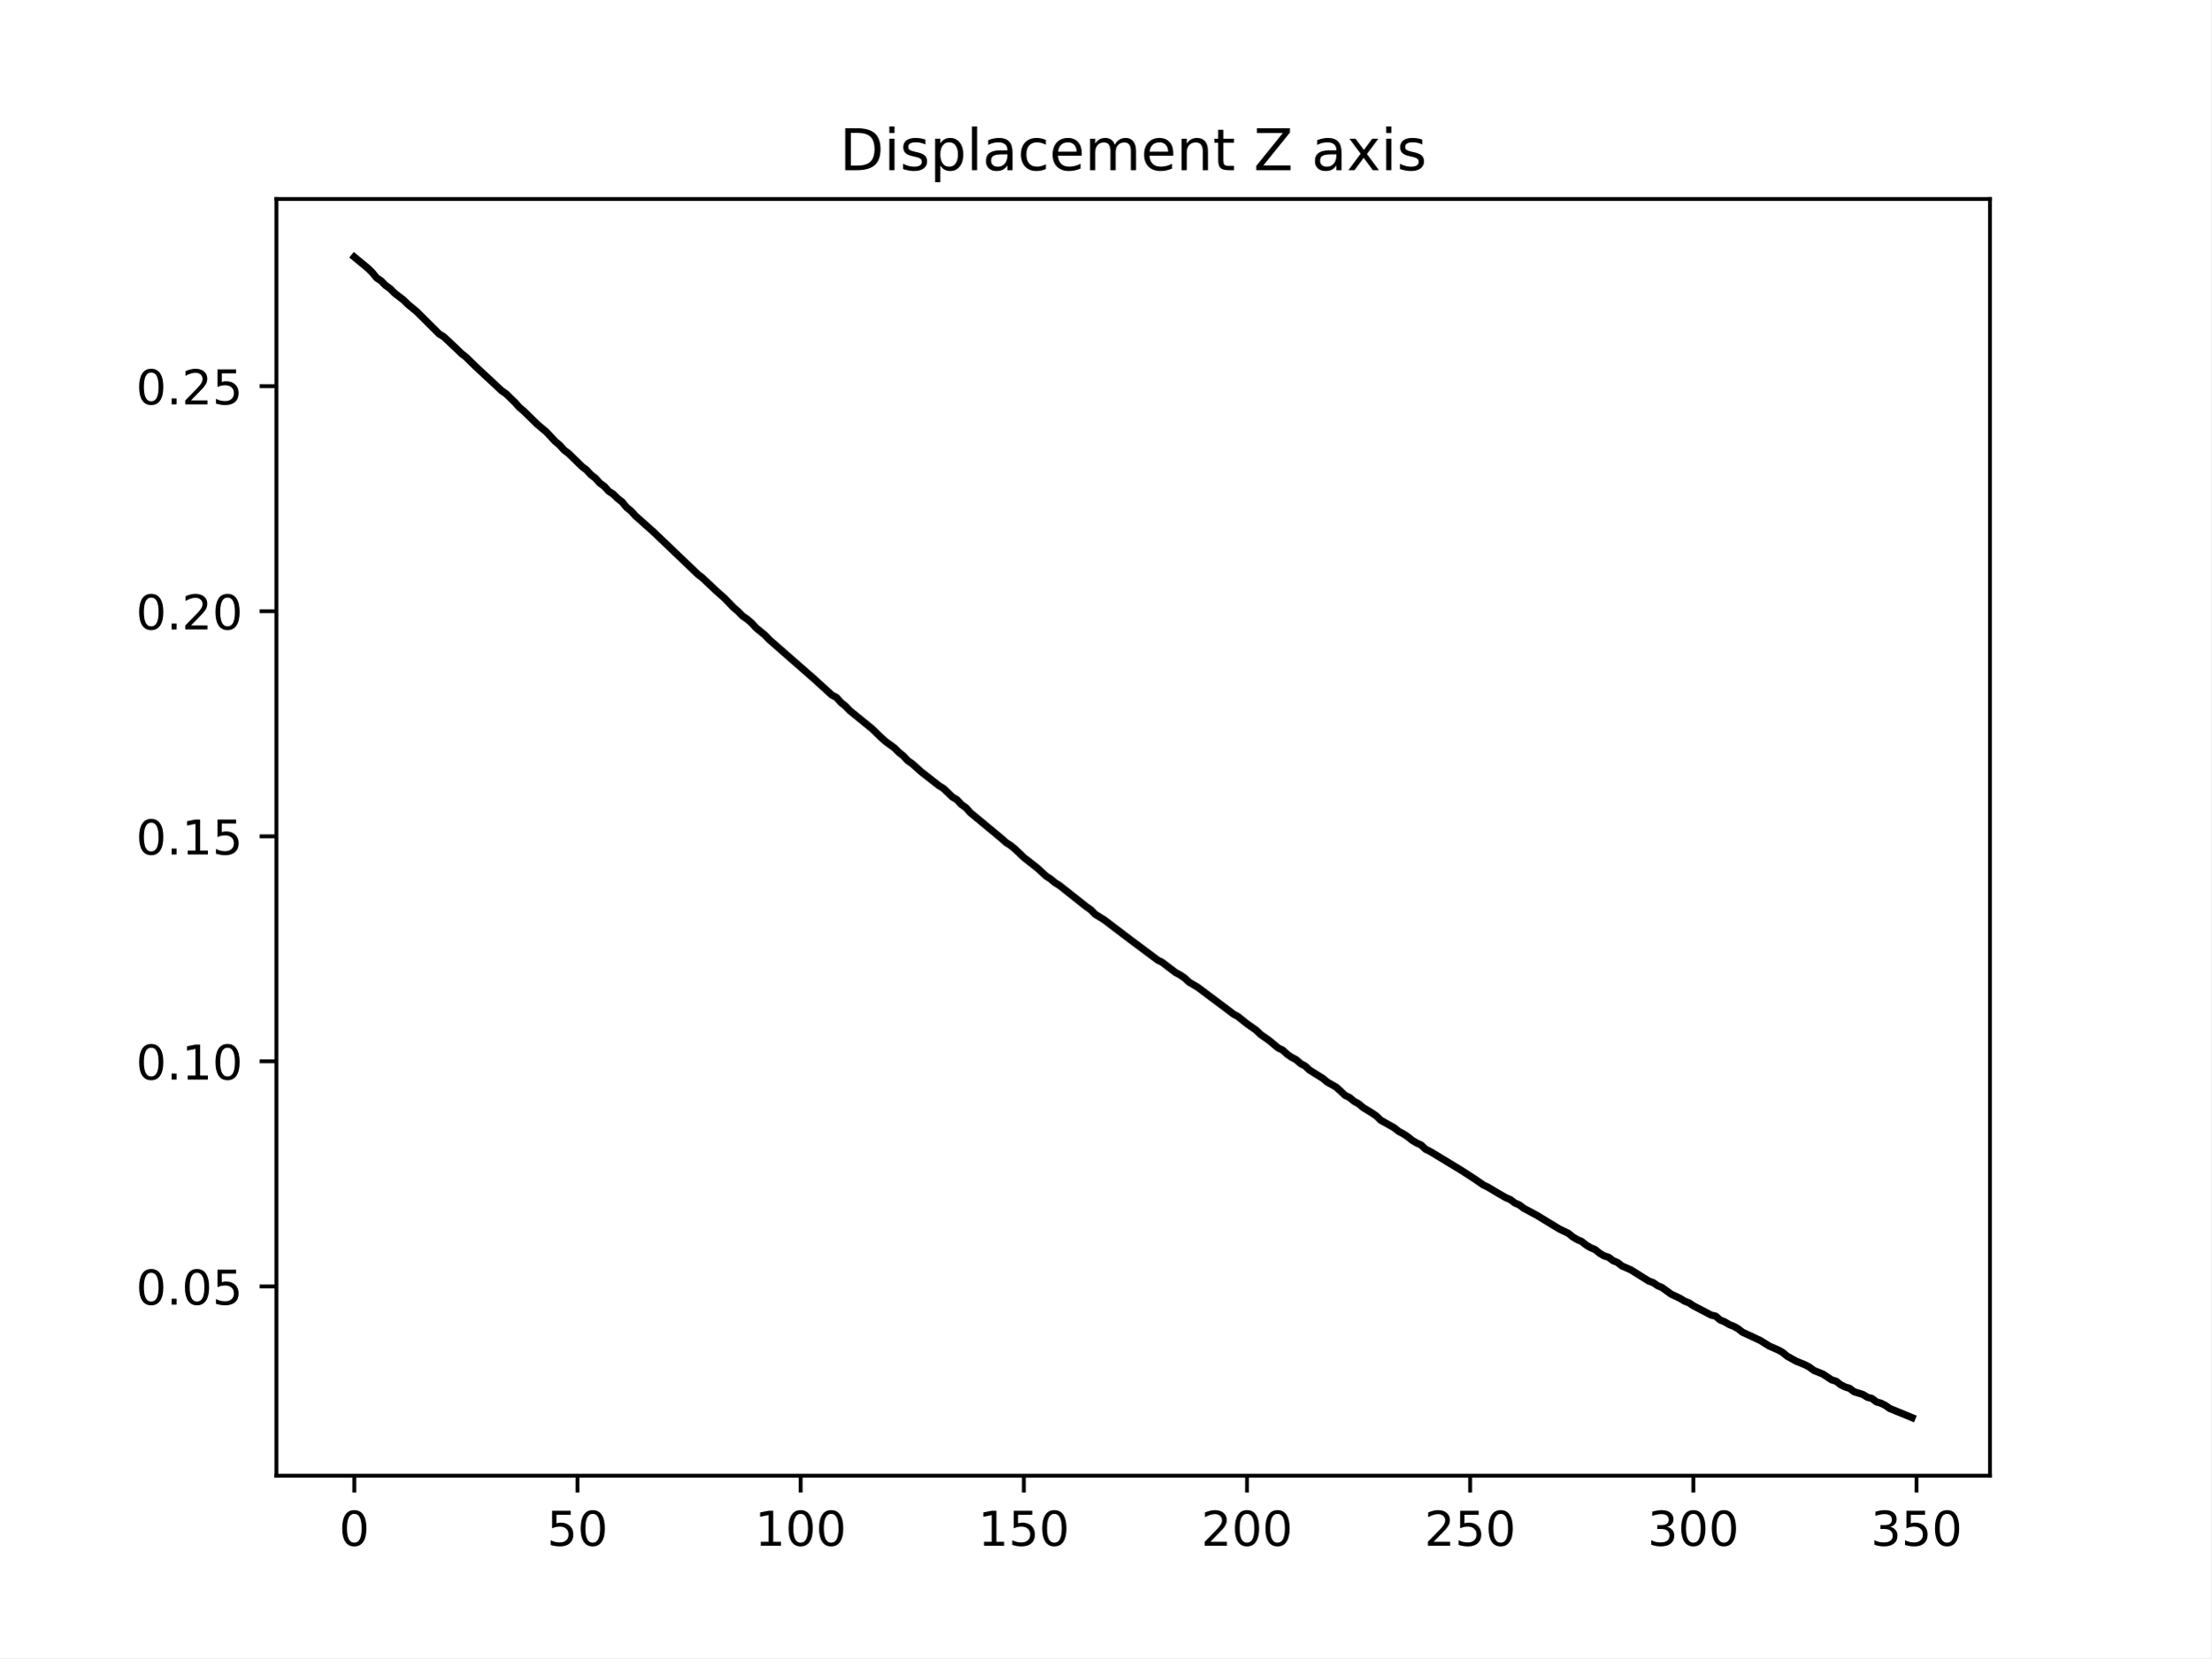
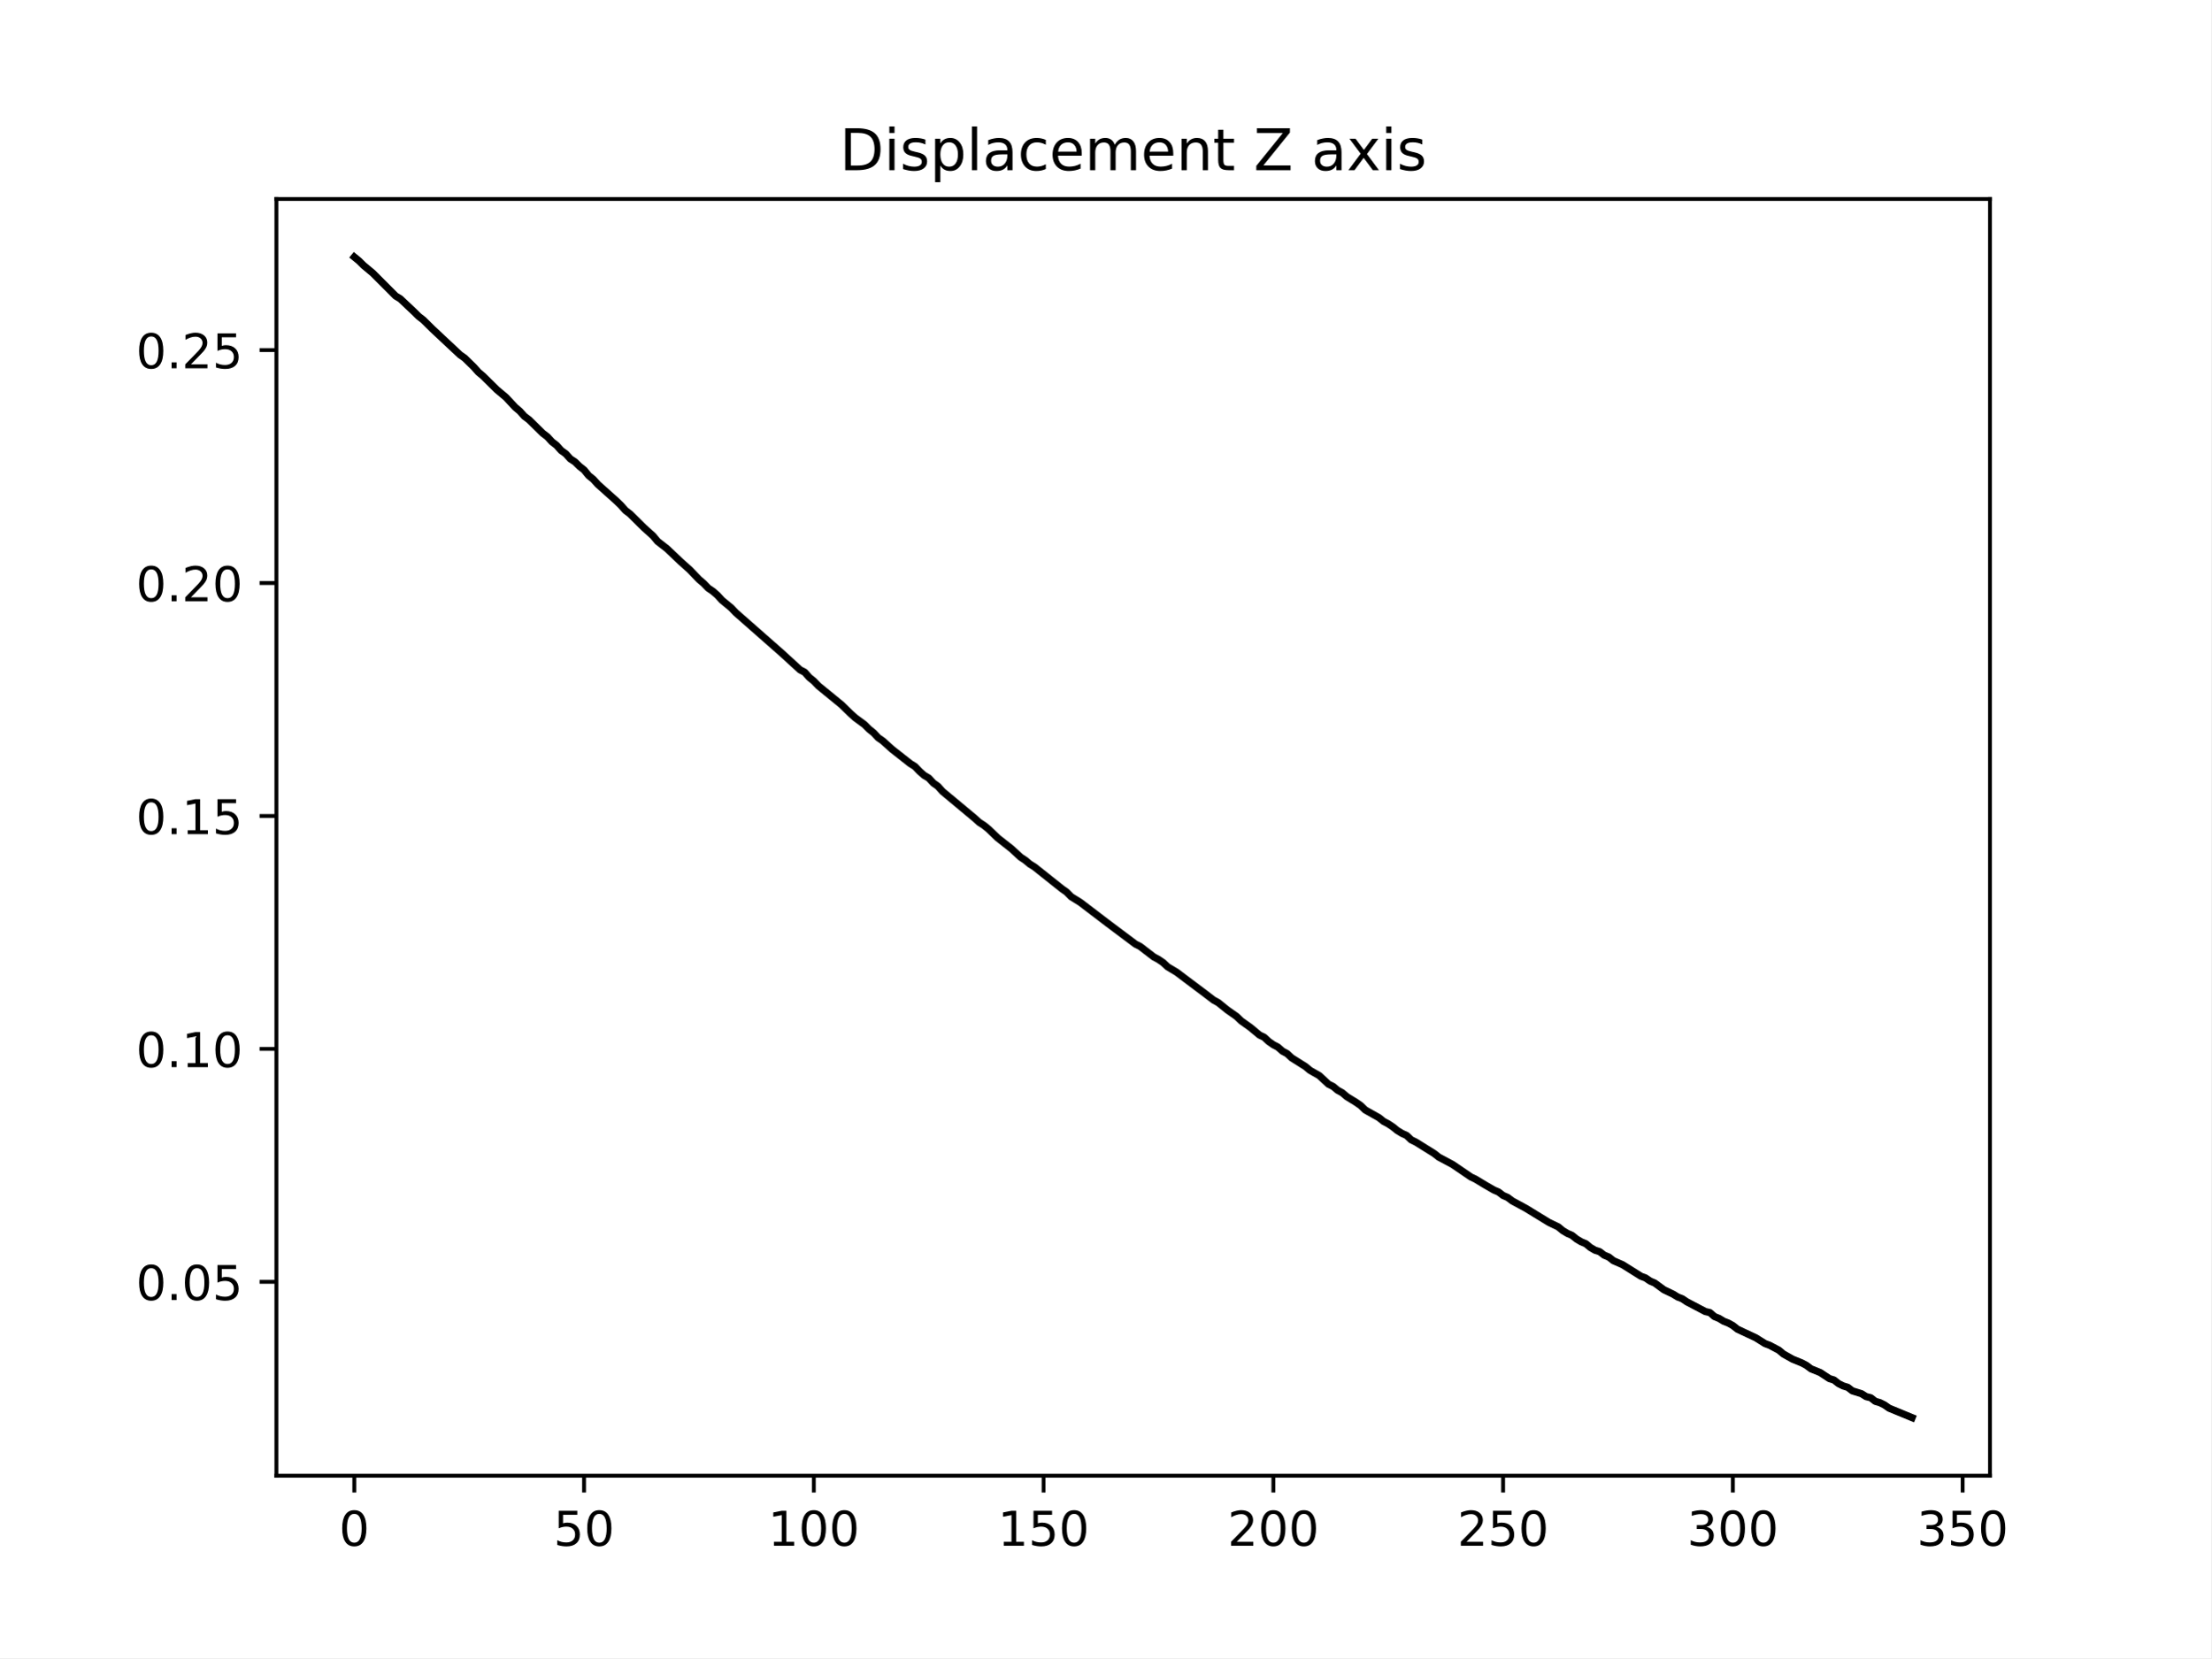
<svg xmlns="http://www.w3.org/2000/svg" xmlns:xlink="http://www.w3.org/1999/xlink" width="460.8pt" height="345.6pt" viewBox="0 0 460.8 345.6" version="1.1">
  <defs>
    <style type="text/css">*{stroke-linejoin: round; stroke-linecap: butt}</style>
  </defs>
  <g id="figure_1">
    <g id="patch_1">
      <path d="M 0 345.6  L 460.8 345.6  L 460.8 0  L 0 0  z " style="fill: #ffffff" />
    </g>
    <g id="axes_1">
      <g id="patch_2">
        <path d="M 57.6 307.584  L 414.72 307.584  L 414.72 41.472  L 57.6 41.472  z " style="fill: #ffffff" />
      </g>
      <g id="matplotlib.axis_1">
        <g id="xtick_1">
          <g id="line2d_1">
            <defs>
-               <path id="mb00ce26261" d="M 0 0  L 0 3.5  " style="stroke: #000000; stroke-width: 0.8" />
+               <path id="ma182f527e5" d="M 0 0  L 0 3.5  " style="stroke: #000000; stroke-width: 0.8" />
            </defs>
            <g>
-               <use xlink:href="#mb00ce26261" x="73.833" y="307.584" style="stroke: #000000; stroke-width: 0.8" />
+               <use xlink:href="#ma182f527e5" x="73.833" y="307.584" style="stroke: #000000; stroke-width: 0.8" />
            </g>
          </g>
          <g id="text_1">
            <g transform="translate(70.65148 322.1824) scale(0.1 -0.1)">
              <defs>
                <path id="DejaVuSans-30" d="M 2034 4250  Q 1547 4250 1301 3770  Q 1056 3291 1056 2328  Q 1056 1369 1301 889  Q 1547 409 2034 409  Q 2525 409 2770 889  Q 3016 1369 3016 2328  Q 3016 3291 2770 3770  Q 2525 4250 2034 4250  z M 2034 4750  Q 2819 4750 3233 4129  Q 3647 3509 3647 2328  Q 3647 1150 3233 529  Q 2819 -91 2034 -91  Q 1250 -91 836 529  Q 422 1150 422 2328  Q 422 3509 836 4129  Q 1250 4750 2034 4750  z " transform="scale(0.015625)" />
              </defs>
              <use xlink:href="#DejaVuSans-30" />
            </g>
          </g>
        </g>
        <g id="xtick_2">
          <g id="line2d_2">
            <g>
-               <use xlink:href="#mb00ce26261" x="120.345" y="307.584" style="stroke: #000000; stroke-width: 0.8" />
+               <use xlink:href="#ma182f527e5" x="121.717" y="307.584" style="stroke: #000000; stroke-width: 0.8" />
            </g>
          </g>
          <g id="text_2">
-             <g transform="translate(113.9823 322.1824) scale(0.1 -0.1)">
+             <g transform="translate(115.3544 322.1824) scale(0.1 -0.1)">
              <defs>
                <path id="DejaVuSans-35" d="M 691 4666  L 3169 4666  L 3169 4134  L 1269 4134  L 1269 2991  Q 1406 3038 1543 3061  Q 1681 3084 1819 3084  Q 2600 3084 3056 2656  Q 3513 2228 3513 1497  Q 3513 744 3044 326  Q 2575 -91 1722 -91  Q 1428 -91 1123 -41  Q 819 9 494 109  L 494 744  Q 775 591 1075 516  Q 1375 441 1709 441  Q 2250 441 2565 725  Q 2881 1009 2881 1497  Q 2881 1984 2565 2268  Q 2250 2553 1709 2553  Q 1456 2553 1204 2497  Q 953 2441 691 2322  L 691 4666  z " transform="scale(0.015625)" />
              </defs>
              <use xlink:href="#DejaVuSans-35" />
              <use xlink:href="#DejaVuSans-30" x="63.623" />
            </g>
          </g>
        </g>
        <g id="xtick_3">
          <g id="line2d_3">
            <g>
-               <use xlink:href="#mb00ce26261" x="166.857" y="307.584" style="stroke: #000000; stroke-width: 0.8" />
+               <use xlink:href="#ma182f527e5" x="169.601" y="307.584" style="stroke: #000000; stroke-width: 0.8" />
            </g>
          </g>
          <g id="text_3">
-             <g transform="translate(157.3132 322.1824) scale(0.1 -0.1)">
+             <g transform="translate(160.0573 322.1824) scale(0.1 -0.1)">
              <defs>
                <path id="DejaVuSans-31" d="M 794 531  L 1825 531  L 1825 4091  L 703 3866  L 703 4441  L 1819 4666  L 2450 4666  L 2450 531  L 3481 531  L 3481 0  L 794 0  L 794 531  z " transform="scale(0.015625)" />
              </defs>
              <use xlink:href="#DejaVuSans-31" />
              <use xlink:href="#DejaVuSans-30" x="63.623" />
              <use xlink:href="#DejaVuSans-30" x="127.246" />
            </g>
          </g>
        </g>
        <g id="xtick_4">
          <g id="line2d_4">
            <g>
-               <use xlink:href="#mb00ce26261" x="213.369" y="307.584" style="stroke: #000000; stroke-width: 0.8" />
+               <use xlink:href="#ma182f527e5" x="217.485" y="307.584" style="stroke: #000000; stroke-width: 0.8" />
            </g>
          </g>
          <g id="text_4">
-             <g transform="translate(203.8253 322.1824) scale(0.1 -0.1)">
+             <g transform="translate(207.9414 322.1824) scale(0.1 -0.1)">
              <use xlink:href="#DejaVuSans-31" />
              <use xlink:href="#DejaVuSans-35" x="63.623" />
              <use xlink:href="#DejaVuSans-30" x="127.246" />
            </g>
          </g>
        </g>
        <g id="xtick_5">
          <g id="line2d_5">
            <g>
-               <use xlink:href="#mb00ce26261" x="259.881" y="307.584" style="stroke: #000000; stroke-width: 0.8" />
+               <use xlink:href="#ma182f527e5" x="265.369" y="307.584" style="stroke: #000000; stroke-width: 0.8" />
            </g>
          </g>
          <g id="text_5">
-             <g transform="translate(250.3374 322.1824) scale(0.1 -0.1)">
+             <g transform="translate(255.8256 322.1824) scale(0.1 -0.1)">
              <defs>
                <path id="DejaVuSans-32" d="M 1228 531  L 3431 531  L 3431 0  L 469 0  L 469 531  Q 828 903 1448 1529  Q 2069 2156 2228 2338  Q 2531 2678 2651 2914  Q 2772 3150 2772 3378  Q 2772 3750 2511 3984  Q 2250 4219 1831 4219  Q 1534 4219 1204 4116  Q 875 4013 500 3803  L 500 4441  Q 881 4594 1212 4672  Q 1544 4750 1819 4750  Q 2544 4750 2975 4387  Q 3406 4025 3406 3419  Q 3406 3131 3298 2873  Q 3191 2616 2906 2266  Q 2828 2175 2409 1742  Q 1991 1309 1228 531  z " transform="scale(0.015625)" />
              </defs>
              <use xlink:href="#DejaVuSans-32" />
              <use xlink:href="#DejaVuSans-30" x="63.623" />
              <use xlink:href="#DejaVuSans-30" x="127.246" />
            </g>
          </g>
        </g>
        <g id="xtick_6">
          <g id="line2d_6">
            <g>
-               <use xlink:href="#mb00ce26261" x="306.393" y="307.584" style="stroke: #000000; stroke-width: 0.8" />
+               <use xlink:href="#ma182f527e5" x="313.253" y="307.584" style="stroke: #000000; stroke-width: 0.8" />
            </g>
          </g>
          <g id="text_6">
-             <g transform="translate(296.8495 322.1824) scale(0.1 -0.1)">
+             <g transform="translate(303.7097 322.1824) scale(0.1 -0.1)">
              <use xlink:href="#DejaVuSans-32" />
              <use xlink:href="#DejaVuSans-35" x="63.623" />
              <use xlink:href="#DejaVuSans-30" x="127.246" />
            </g>
          </g>
        </g>
        <g id="xtick_7">
          <g id="line2d_7">
            <g>
-               <use xlink:href="#mb00ce26261" x="352.905" y="307.584" style="stroke: #000000; stroke-width: 0.8" />
+               <use xlink:href="#ma182f527e5" x="361.138" y="307.584" style="stroke: #000000; stroke-width: 0.8" />
            </g>
          </g>
          <g id="text_7">
-             <g transform="translate(343.3617 322.1824) scale(0.1 -0.1)">
+             <g transform="translate(351.5939 322.1824) scale(0.1 -0.1)">
              <defs>
                <path id="DejaVuSans-33" d="M 2597 2516  Q 3050 2419 3304 2112  Q 3559 1806 3559 1356  Q 3559 666 3084 287  Q 2609 -91 1734 -91  Q 1441 -91 1130 -33  Q 819 25 488 141  L 488 750  Q 750 597 1062 519  Q 1375 441 1716 441  Q 2309 441 2620 675  Q 2931 909 2931 1356  Q 2931 1769 2642 2001  Q 2353 2234 1838 2234  L 1294 2234  L 1294 2753  L 1863 2753  Q 2328 2753 2575 2939  Q 2822 3125 2822 3475  Q 2822 3834 2567 4026  Q 2313 4219 1838 4219  Q 1578 4219 1281 4162  Q 984 4106 628 3988  L 628 4550  Q 988 4650 1302 4700  Q 1616 4750 1894 4750  Q 2613 4750 3031 4423  Q 3450 4097 3450 3541  Q 3450 3153 3228 2886  Q 3006 2619 2597 2516  z " transform="scale(0.015625)" />
              </defs>
              <use xlink:href="#DejaVuSans-33" />
              <use xlink:href="#DejaVuSans-30" x="63.623" />
              <use xlink:href="#DejaVuSans-30" x="127.246" />
            </g>
          </g>
        </g>
        <g id="xtick_8">
          <g id="line2d_8">
            <g>
-               <use xlink:href="#mb00ce26261" x="399.418" y="307.584" style="stroke: #000000; stroke-width: 0.8" />
+               <use xlink:href="#ma182f527e5" x="409.022" y="307.584" style="stroke: #000000; stroke-width: 0.8" />
            </g>
          </g>
          <g id="text_8">
-             <g transform="translate(389.8738 322.1824) scale(0.1 -0.1)">
+             <g transform="translate(399.478 322.1824) scale(0.1 -0.1)">
              <use xlink:href="#DejaVuSans-33" />
              <use xlink:href="#DejaVuSans-35" x="63.623" />
              <use xlink:href="#DejaVuSans-30" x="127.246" />
            </g>
          </g>
        </g>
      </g>
      <g id="matplotlib.axis_2">
        <g id="ytick_1">
          <g id="line2d_9">
            <defs>
-               <path id="m6d703d8360" d="M 0 0  L -3.5 0  " style="stroke: #000000; stroke-width: 0.8" />
+               <path id="md46a31d69d" d="M 0 0  L -3.5 0  " style="stroke: #000000; stroke-width: 0.8" />
            </defs>
            <g>
-               <use xlink:href="#m6d703d8360" x="57.6" y="268.13" style="stroke: #000000; stroke-width: 0.8" />
+               <use xlink:href="#md46a31d69d" x="57.6" y="267.174" style="stroke: #000000; stroke-width: 0.8" />
            </g>
          </g>
          <g id="text_9">
-             <g transform="translate(28.33438 271.9295) scale(0.1 -0.1)">
+             <g transform="translate(28.33438 270.9728) scale(0.1 -0.1)">
              <defs>
                <path id="DejaVuSans-2e" d="M 684 794  L 1344 794  L 1344 0  L 684 0  L 684 794  z " transform="scale(0.015625)" />
              </defs>
              <use xlink:href="#DejaVuSans-30" />
              <use xlink:href="#DejaVuSans-2e" x="63.623" />
              <use xlink:href="#DejaVuSans-30" x="95.41" />
              <use xlink:href="#DejaVuSans-35" x="159.033" />
            </g>
          </g>
        </g>
        <g id="ytick_2">
          <g id="line2d_10">
            <g>
-               <use xlink:href="#m6d703d8360" x="57.6" y="221.218" style="stroke: #000000; stroke-width: 0.8" />
+               <use xlink:href="#md46a31d69d" x="57.6" y="218.621" style="stroke: #000000; stroke-width: 0.8" />
            </g>
          </g>
          <g id="text_10">
-             <g transform="translate(28.33438 225.0172) scale(0.1 -0.1)">
+             <g transform="translate(28.33438 222.42) scale(0.1 -0.1)">
              <use xlink:href="#DejaVuSans-30" />
              <use xlink:href="#DejaVuSans-2e" x="63.623" />
              <use xlink:href="#DejaVuSans-31" x="95.41" />
              <use xlink:href="#DejaVuSans-30" x="159.033" />
            </g>
          </g>
        </g>
        <g id="ytick_3">
          <g id="line2d_11">
            <g>
-               <use xlink:href="#m6d703d8360" x="57.6" y="174.306" style="stroke: #000000; stroke-width: 0.8" />
+               <use xlink:href="#md46a31d69d" x="57.6" y="170.068" style="stroke: #000000; stroke-width: 0.8" />
            </g>
          </g>
          <g id="text_11">
-             <g transform="translate(28.33438 178.1049) scale(0.1 -0.1)">
+             <g transform="translate(28.33438 173.8672) scale(0.1 -0.1)">
              <use xlink:href="#DejaVuSans-30" />
              <use xlink:href="#DejaVuSans-2e" x="63.623" />
              <use xlink:href="#DejaVuSans-31" x="95.41" />
              <use xlink:href="#DejaVuSans-35" x="159.033" />
            </g>
          </g>
        </g>
        <g id="ytick_4">
          <g id="line2d_12">
            <g>
-               <use xlink:href="#m6d703d8360" x="57.6" y="127.393" style="stroke: #000000; stroke-width: 0.8" />
+               <use xlink:href="#md46a31d69d" x="57.6" y="121.515" style="stroke: #000000; stroke-width: 0.8" />
            </g>
          </g>
          <g id="text_12">
-             <g transform="translate(28.33438 131.1927) scale(0.1 -0.1)">
+             <g transform="translate(28.33438 125.3144) scale(0.1 -0.1)">
              <use xlink:href="#DejaVuSans-30" />
              <use xlink:href="#DejaVuSans-2e" x="63.623" />
              <use xlink:href="#DejaVuSans-32" x="95.41" />
              <use xlink:href="#DejaVuSans-30" x="159.033" />
            </g>
          </g>
        </g>
        <g id="ytick_5">
          <g id="line2d_13">
            <g>
-               <use xlink:href="#m6d703d8360" x="57.6" y="80.481" style="stroke: #000000; stroke-width: 0.8" />
+               <use xlink:href="#md46a31d69d" x="57.6" y="72.962" style="stroke: #000000; stroke-width: 0.8" />
            </g>
          </g>
          <g id="text_13">
-             <g transform="translate(28.33438 84.28038) scale(0.1 -0.1)">
+             <g transform="translate(28.33438 76.76164) scale(0.1 -0.1)">
              <use xlink:href="#DejaVuSans-30" />
              <use xlink:href="#DejaVuSans-2e" x="63.623" />
              <use xlink:href="#DejaVuSans-32" x="95.41" />
              <use xlink:href="#DejaVuSans-35" x="159.033" />
            </g>
          </g>
        </g>
      </g>
      <g id="line2d_14">
-         <path d="M 73.833 53.568  L 76.623 55.868  L 77.554 56.772  L 78.484 57.913  L 79.414 58.532  L 80.344 59.482  L 81.275 60.14  L 82.205 61.08  L 84.065 62.501  L 84.996 63.419  L 86.856 64.959  L 91.507 69.595  L 92.438 70.153  L 95.228 72.771  L 96.159 73.687  L 97.089 74.403  L 98.949 76.23  L 104.531 81.429  L 105.461 82.077  L 107.321 83.886  L 108.252 84.925  L 109.182 85.704  L 111.973 88.444  L 113.833 89.999  L 115.694 91.987  L 116.624 92.77  L 117.554 93.805  L 118.484 94.498  L 121.275 97.225  L 122.205 97.93  L 123.136 98.94  L 124.066 99.654  L 124.996 100.692  L 125.926 101.357  L 126.857 102.381  L 127.787 102.984  L 128.717 103.892  L 129.647 104.621  L 130.578 105.757  L 131.508 106.502  L 132.438 107.526  L 136.159 110.836  L 145.461 119.728  L 146.392 120.443  L 149.182 123.077  L 151.043 124.732  L 152.903 126.663  L 153.834 127.45  L 154.764 128.41  L 155.694 129.035  L 156.624 129.839  L 157.555 130.852  L 159.415 132.38  L 160.345 133.348  L 169.648 141.489  L 173.369 144.877  L 174.299 145.352  L 175.229 146.397  L 176.159 147.149  L 177.09 148.112  L 181.741 151.891  L 183.601 153.694  L 184.532 154.528  L 186.392 155.886  L 187.322 156.81  L 188.253 157.557  L 189.183 158.548  L 190.113 159.189  L 191.973 160.858  L 195.694 163.769  L 196.625 164.339  L 198.485 166.128  L 199.415 166.671  L 200.346 167.672  L 201.276 168.33  L 202.206 169.366  L 208.718 174.765  L 209.648 175.601  L 210.578 176.193  L 211.509 176.944  L 213.369 178.725  L 216.16 180.908  L 218.02 182.613  L 218.951 183.218  L 219.881 183.993  L 220.811 184.563  L 226.392 188.982  L 227.323 189.632  L 228.253 190.573  L 230.113 191.72  L 235.695 195.955  L 241.276 200.119  L 242.207 200.584  L 244.997 202.712  L 245.928 203.206  L 246.858 203.832  L 247.788 204.696  L 249.649 205.801  L 251.509 207.203  L 255.23 209.98  L 257.09 211.393  L 258.021 211.897  L 259.881 213.39  L 261.742 214.689  L 262.672 215.582  L 264.532 216.899  L 266.393 218.44  L 267.323 218.878  L 268.253 219.739  L 269.184 220.383  L 270.114 220.869  L 271.044 221.684  L 271.974 222.176  L 272.905 223.04  L 275.695 224.786  L 276.626 225.556  L 278.486 226.604  L 280.347 228.328  L 281.277 228.783  L 282.207 229.555  L 283.137 230.059  L 284.067 230.848  L 285.928 231.985  L 286.858 232.626  L 287.788 233.52  L 290.579 235.084  L 291.509 235.829  L 292.44 236.315  L 293.37 236.928  L 294.3 237.676  L 295.23 238.237  L 296.161 238.653  L 297.091 239.537  L 298.021 239.984  L 304.533 243.932  L 307.324 245.735  L 309.184 247.018  L 310.114 247.454  L 311.975 248.576  L 313.835 249.645  L 314.765 250.039  L 315.696 250.745  L 316.626 251.145  L 317.556 251.844  L 320.347 253.348  L 322.207 254.484  L 324.998 256.179  L 326.859 257.064  L 327.789 257.828  L 328.719 258.38  L 329.649 258.782  L 330.58 259.524  L 331.51 260.074  L 332.44 260.458  L 333.37 261.223  L 334.301 261.761  L 335.231 262.056  L 336.161 262.762  L 337.091 263.141  L 338.022 263.872  L 339.882 264.684  L 343.603 267.006  L 344.533 267.35  L 345.463 267.983  L 346.394 268.377  L 348.254 269.733  L 350.115 270.619  L 351.045 271.187  L 351.975 271.549  L 352.905 272.169  L 356.626 274.114  L 357.557 274.328  L 358.487 275.13  L 359.417 275.505  L 360.347 276.069  L 361.278 276.43  L 362.208 276.944  L 363.138 277.674  L 366.859 279.407  L 368.72 280.567  L 370.58 281.378  L 371.51 281.892  L 372.44 282.666  L 374.301 283.709  L 376.161 284.464  L 377.092 284.957  L 378.022 285.649  L 379.882 286.401  L 381.743 287.618  L 382.673 287.905  L 383.603 288.632  L 384.534 289.093  L 385.464 289.378  L 386.394 290.085  L 388.255 290.666  L 389.185 291.251  L 390.115 291.48  L 391.045 292.198  L 391.976 292.468  L 392.906 292.934  L 393.836 293.578  L 398.487 295.488  L 398.487 295.488  " clip-path="url(#p388f669eb6)" style="fill: none; stroke: #000000; stroke-width: 1.5; stroke-linecap: square" />
+         <path d="M 73.833 53.568  L 74.79 54.354  L 75.748 55.304  L 77.663 56.898  L 82.452 61.696  L 83.41 62.273  L 86.283 64.983  L 87.24 65.93  L 88.198 66.671  L 90.113 68.563  L 95.859 73.943  L 96.817 74.614  L 98.732 76.486  L 99.69 77.561  L 100.648 78.368  L 103.521 81.204  L 105.436 82.813  L 107.352 84.87  L 108.309 85.681  L 109.267 86.752  L 110.225 87.469  L 113.098 90.292  L 114.055 91.022  L 115.013 92.067  L 115.971 92.806  L 116.928 93.88  L 117.886 94.569  L 118.844 95.628  L 119.802 96.252  L 120.759 97.192  L 121.717 97.947  L 122.675 99.123  L 123.632 99.894  L 124.59 100.953  L 128.421 104.379  L 129.378 105.305  L 130.336 106.386  L 131.294 107.116  L 134.167 109.962  L 136.082 111.685  L 137.04 112.835  L 138.955 114.321  L 141.828 117.048  L 143.744 118.761  L 145.659 120.76  L 146.617 121.574  L 147.574 122.567  L 148.532 123.214  L 149.49 124.047  L 150.447 125.095  L 152.363 126.676  L 153.32 127.678  L 162.897 136.104  L 166.728 139.61  L 167.686 140.101  L 168.643 141.183  L 169.601 141.961  L 170.559 142.959  L 175.347 146.869  L 177.262 148.736  L 178.22 149.598  L 180.136 151.005  L 181.093 151.96  L 182.051 152.734  L 183.009 153.759  L 183.966 154.423  L 185.882 156.15  L 189.712 159.163  L 190.67 159.753  L 191.628 160.76  L 192.585 161.604  L 193.543 162.166  L 194.501 163.202  L 195.458 163.883  L 196.416 164.955  L 203.12 170.543  L 204.078 171.409  L 205.035 172.022  L 205.993 172.798  L 207.908 174.642  L 210.781 176.901  L 212.697 178.666  L 213.654 179.292  L 214.612 180.094  L 215.57 180.684  L 221.316 185.257  L 222.274 185.93  L 223.231 186.904  L 225.147 188.091  L 230.893 192.474  L 236.639 196.784  L 237.597 197.265  L 240.47 199.468  L 241.427 199.978  L 242.385 200.627  L 243.343 201.521  L 245.258 202.664  L 247.173 204.115  L 251.004 206.99  L 252.919 208.452  L 253.877 208.974  L 255.793 210.519  L 257.708 211.863  L 258.666 212.787  L 260.581 214.151  L 262.496 215.745  L 263.454 216.199  L 264.412 217.09  L 265.369 217.757  L 266.327 218.259  L 267.285 219.103  L 268.242 219.612  L 269.2 220.506  L 272.073 222.314  L 273.031 223.111  L 274.946 224.195  L 276.862 225.98  L 277.819 226.45  L 278.777 227.249  L 279.735 227.771  L 280.692 228.587  L 282.608 229.765  L 283.565 230.427  L 284.523 231.353  L 287.396 232.972  L 288.354 233.742  L 289.311 234.245  L 290.269 234.88  L 291.227 235.655  L 292.184 236.235  L 293.142 236.666  L 294.1 237.58  L 295.058 238.043  L 298.888 240.428  L 299.846 241.181  L 302.719 242.713  L 306.55 245.323  L 307.507 245.774  L 309.423 246.935  L 311.338 248.042  L 312.296 248.449  L 313.253 249.18  L 314.211 249.595  L 315.169 250.318  L 318.042 251.874  L 319.957 253.05  L 322.83 254.805  L 324.746 255.72  L 325.703 256.511  L 326.661 257.082  L 327.619 257.499  L 328.576 258.267  L 329.534 258.836  L 330.492 259.233  L 331.449 260.025  L 332.407 260.582  L 333.365 260.886  L 334.323 261.617  L 335.28 262.01  L 336.238 262.767  L 338.153 263.606  L 341.984 266.01  L 342.942 266.366  L 343.899 267.021  L 344.857 267.428  L 346.772 268.832  L 348.688 269.749  L 349.645 270.338  L 350.603 270.712  L 351.561 271.354  L 355.392 273.367  L 356.349 273.588  L 357.307 274.418  L 358.265 274.806  L 359.222 275.39  L 360.18 275.763  L 361.138 276.295  L 362.095 277.051  L 365.926 278.845  L 367.841 280.045  L 368.799 280.404  L 370.714 281.416  L 371.672 282.218  L 373.588 283.297  L 375.503 284.078  L 376.461 284.588  L 377.418 285.305  L 379.334 286.083  L 381.249 287.343  L 382.207 287.64  L 383.164 288.392  L 384.122 288.869  L 385.08 289.165  L 386.037 289.897  L 387.953 290.498  L 388.91 291.103  L 389.868 291.339  L 390.826 292.083  L 391.783 292.363  L 392.741 292.845  L 393.699 293.511  L 398.487 295.488  L 398.487 295.488  " clip-path="url(#pc3bb70e72b)" style="fill: none; stroke: #000000; stroke-width: 1.5; stroke-linecap: square" />
      </g>
      <g id="patch_3">
        <path d="M 57.6 307.584  L 57.6 41.472  " style="fill: none; stroke: #000000; stroke-width: 0.8; stroke-linejoin: miter; stroke-linecap: square" />
      </g>
      <g id="patch_4">
        <path d="M 414.72 307.584  L 414.72 41.472  " style="fill: none; stroke: #000000; stroke-width: 0.8; stroke-linejoin: miter; stroke-linecap: square" />
      </g>
      <g id="patch_5">
        <path d="M 57.6 307.584  L 414.72 307.584  " style="fill: none; stroke: #000000; stroke-width: 0.8; stroke-linejoin: miter; stroke-linecap: square" />
      </g>
      <g id="patch_6">
        <path d="M 57.6 41.472  L 414.72 41.472  " style="fill: none; stroke: #000000; stroke-width: 0.8; stroke-linejoin: miter; stroke-linecap: square" />
      </g>
      <g id="text_14">
        <g transform="translate(174.9684 35.472) scale(0.12 -0.12)">
          <defs>
            <path id="DejaVuSans-44" d="M 1259 4147  L 1259 519  L 2022 519  Q 2988 519 3436 956  Q 3884 1394 3884 2338  Q 3884 3275 3436 3711  Q 2988 4147 2022 4147  L 1259 4147  z M 628 4666  L 1925 4666  Q 3281 4666 3915 4102  Q 4550 3538 4550 2338  Q 4550 1131 3912 565  Q 3275 0 1925 0  L 628 0  L 628 4666  z " transform="scale(0.015625)" />
            <path id="DejaVuSans-69" d="M 603 3500  L 1178 3500  L 1178 0  L 603 0  L 603 3500  z M 603 4863  L 1178 4863  L 1178 4134  L 603 4134  L 603 4863  z " transform="scale(0.015625)" />
            <path id="DejaVuSans-73" d="M 2834 3397  L 2834 2853  Q 2591 2978 2328 3040  Q 2066 3103 1784 3103  Q 1356 3103 1142 2972  Q 928 2841 928 2578  Q 928 2378 1081 2264  Q 1234 2150 1697 2047  L 1894 2003  Q 2506 1872 2764 1633  Q 3022 1394 3022 966  Q 3022 478 2636 193  Q 2250 -91 1575 -91  Q 1294 -91 989 -36  Q 684 19 347 128  L 347 722  Q 666 556 975 473  Q 1284 391 1588 391  Q 1994 391 2212 530  Q 2431 669 2431 922  Q 2431 1156 2273 1281  Q 2116 1406 1581 1522  L 1381 1569  Q 847 1681 609 1914  Q 372 2147 372 2553  Q 372 3047 722 3315  Q 1072 3584 1716 3584  Q 2034 3584 2315 3537  Q 2597 3491 2834 3397  z " transform="scale(0.015625)" />
            <path id="DejaVuSans-70" d="M 1159 525  L 1159 -1331  L 581 -1331  L 581 3500  L 1159 3500  L 1159 2969  Q 1341 3281 1617 3432  Q 1894 3584 2278 3584  Q 2916 3584 3314 3078  Q 3713 2572 3713 1747  Q 3713 922 3314 415  Q 2916 -91 2278 -91  Q 1894 -91 1617 61  Q 1341 213 1159 525  z M 3116 1747  Q 3116 2381 2855 2742  Q 2594 3103 2138 3103  Q 1681 3103 1420 2742  Q 1159 2381 1159 1747  Q 1159 1113 1420 752  Q 1681 391 2138 391  Q 2594 391 2855 752  Q 3116 1113 3116 1747  z " transform="scale(0.015625)" />
            <path id="DejaVuSans-6c" d="M 603 4863  L 1178 4863  L 1178 0  L 603 0  L 603 4863  z " transform="scale(0.015625)" />
            <path id="DejaVuSans-61" d="M 2194 1759  Q 1497 1759 1228 1600  Q 959 1441 959 1056  Q 959 750 1161 570  Q 1363 391 1709 391  Q 2188 391 2477 730  Q 2766 1069 2766 1631  L 2766 1759  L 2194 1759  z M 3341 1997  L 3341 0  L 2766 0  L 2766 531  Q 2569 213 2275 61  Q 1981 -91 1556 -91  Q 1019 -91 701 211  Q 384 513 384 1019  Q 384 1609 779 1909  Q 1175 2209 1959 2209  L 2766 2209  L 2766 2266  Q 2766 2663 2505 2880  Q 2244 3097 1772 3097  Q 1472 3097 1187 3025  Q 903 2953 641 2809  L 641 3341  Q 956 3463 1253 3523  Q 1550 3584 1831 3584  Q 2591 3584 2966 3190  Q 3341 2797 3341 1997  z " transform="scale(0.015625)" />
            <path id="DejaVuSans-63" d="M 3122 3366  L 3122 2828  Q 2878 2963 2633 3030  Q 2388 3097 2138 3097  Q 1578 3097 1268 2742  Q 959 2388 959 1747  Q 959 1106 1268 751  Q 1578 397 2138 397  Q 2388 397 2633 464  Q 2878 531 3122 666  L 3122 134  Q 2881 22 2623 -34  Q 2366 -91 2075 -91  Q 1284 -91 818 406  Q 353 903 353 1747  Q 353 2603 823 3093  Q 1294 3584 2113 3584  Q 2378 3584 2631 3529  Q 2884 3475 3122 3366  z " transform="scale(0.015625)" />
            <path id="DejaVuSans-65" d="M 3597 1894  L 3597 1613  L 953 1613  Q 991 1019 1311 708  Q 1631 397 2203 397  Q 2534 397 2845 478  Q 3156 559 3463 722  L 3463 178  Q 3153 47 2828 -22  Q 2503 -91 2169 -91  Q 1331 -91 842 396  Q 353 884 353 1716  Q 353 2575 817 3079  Q 1281 3584 2069 3584  Q 2775 3584 3186 3129  Q 3597 2675 3597 1894  z M 3022 2063  Q 3016 2534 2758 2815  Q 2500 3097 2075 3097  Q 1594 3097 1305 2825  Q 1016 2553 972 2059  L 3022 2063  z " transform="scale(0.015625)" />
            <path id="DejaVuSans-6d" d="M 3328 2828  Q 3544 3216 3844 3400  Q 4144 3584 4550 3584  Q 5097 3584 5394 3201  Q 5691 2819 5691 2113  L 5691 0  L 5113 0  L 5113 2094  Q 5113 2597 4934 2840  Q 4756 3084 4391 3084  Q 3944 3084 3684 2787  Q 3425 2491 3425 1978  L 3425 0  L 2847 0  L 2847 2094  Q 2847 2600 2669 2842  Q 2491 3084 2119 3084  Q 1678 3084 1418 2786  Q 1159 2488 1159 1978  L 1159 0  L 581 0  L 581 3500  L 1159 3500  L 1159 2956  Q 1356 3278 1631 3431  Q 1906 3584 2284 3584  Q 2666 3584 2933 3390  Q 3200 3197 3328 2828  z " transform="scale(0.015625)" />
            <path id="DejaVuSans-6e" d="M 3513 2113  L 3513 0  L 2938 0  L 2938 2094  Q 2938 2591 2744 2837  Q 2550 3084 2163 3084  Q 1697 3084 1428 2787  Q 1159 2491 1159 1978  L 1159 0  L 581 0  L 581 3500  L 1159 3500  L 1159 2956  Q 1366 3272 1645 3428  Q 1925 3584 2291 3584  Q 2894 3584 3203 3211  Q 3513 2838 3513 2113  z " transform="scale(0.015625)" />
            <path id="DejaVuSans-74" d="M 1172 4494  L 1172 3500  L 2356 3500  L 2356 3053  L 1172 3053  L 1172 1153  Q 1172 725 1289 603  Q 1406 481 1766 481  L 2356 481  L 2356 0  L 1766 0  Q 1100 0 847 248  Q 594 497 594 1153  L 594 3053  L 172 3053  L 172 3500  L 594 3500  L 594 4494  L 1172 4494  z " transform="scale(0.015625)" />
            <path id="DejaVuSans-20" transform="scale(0.015625)" />
            <path id="DejaVuSans-5a" d="M 359 4666  L 4025 4666  L 4025 4184  L 1075 531  L 4097 531  L 4097 0  L 288 0  L 288 481  L 3238 4134  L 359 4134  L 359 4666  z " transform="scale(0.015625)" />
            <path id="DejaVuSans-78" d="M 3513 3500  L 2247 1797  L 3578 0  L 2900 0  L 1881 1375  L 863 0  L 184 0  L 1544 1831  L 300 3500  L 978 3500  L 1906 2253  L 2834 3500  L 3513 3500  z " transform="scale(0.015625)" />
          </defs>
          <use xlink:href="#DejaVuSans-44" />
          <use xlink:href="#DejaVuSans-69" x="77.002" />
          <use xlink:href="#DejaVuSans-73" x="104.785" />
          <use xlink:href="#DejaVuSans-70" x="156.885" />
          <use xlink:href="#DejaVuSans-6c" x="220.361" />
          <use xlink:href="#DejaVuSans-61" x="248.145" />
          <use xlink:href="#DejaVuSans-63" x="309.424" />
          <use xlink:href="#DejaVuSans-65" x="364.404" />
          <use xlink:href="#DejaVuSans-6d" x="425.928" />
          <use xlink:href="#DejaVuSans-65" x="523.34" />
          <use xlink:href="#DejaVuSans-6e" x="584.863" />
          <use xlink:href="#DejaVuSans-74" x="648.242" />
          <use xlink:href="#DejaVuSans-20" x="687.451" />
          <use xlink:href="#DejaVuSans-5a" x="719.238" />
          <use xlink:href="#DejaVuSans-20" x="787.744" />
          <use xlink:href="#DejaVuSans-61" x="819.531" />
          <use xlink:href="#DejaVuSans-78" x="880.811" />
          <use xlink:href="#DejaVuSans-69" x="939.99" />
          <use xlink:href="#DejaVuSans-73" x="967.773" />
        </g>
      </g>
    </g>
  </g>
  <defs>
-     <clipPath id="p388f669eb6">
+     <clipPath id="pc3bb70e72b">
      <rect x="57.6" y="41.472" width="357.12" height="266.112" />
    </clipPath>
  </defs>
</svg>
